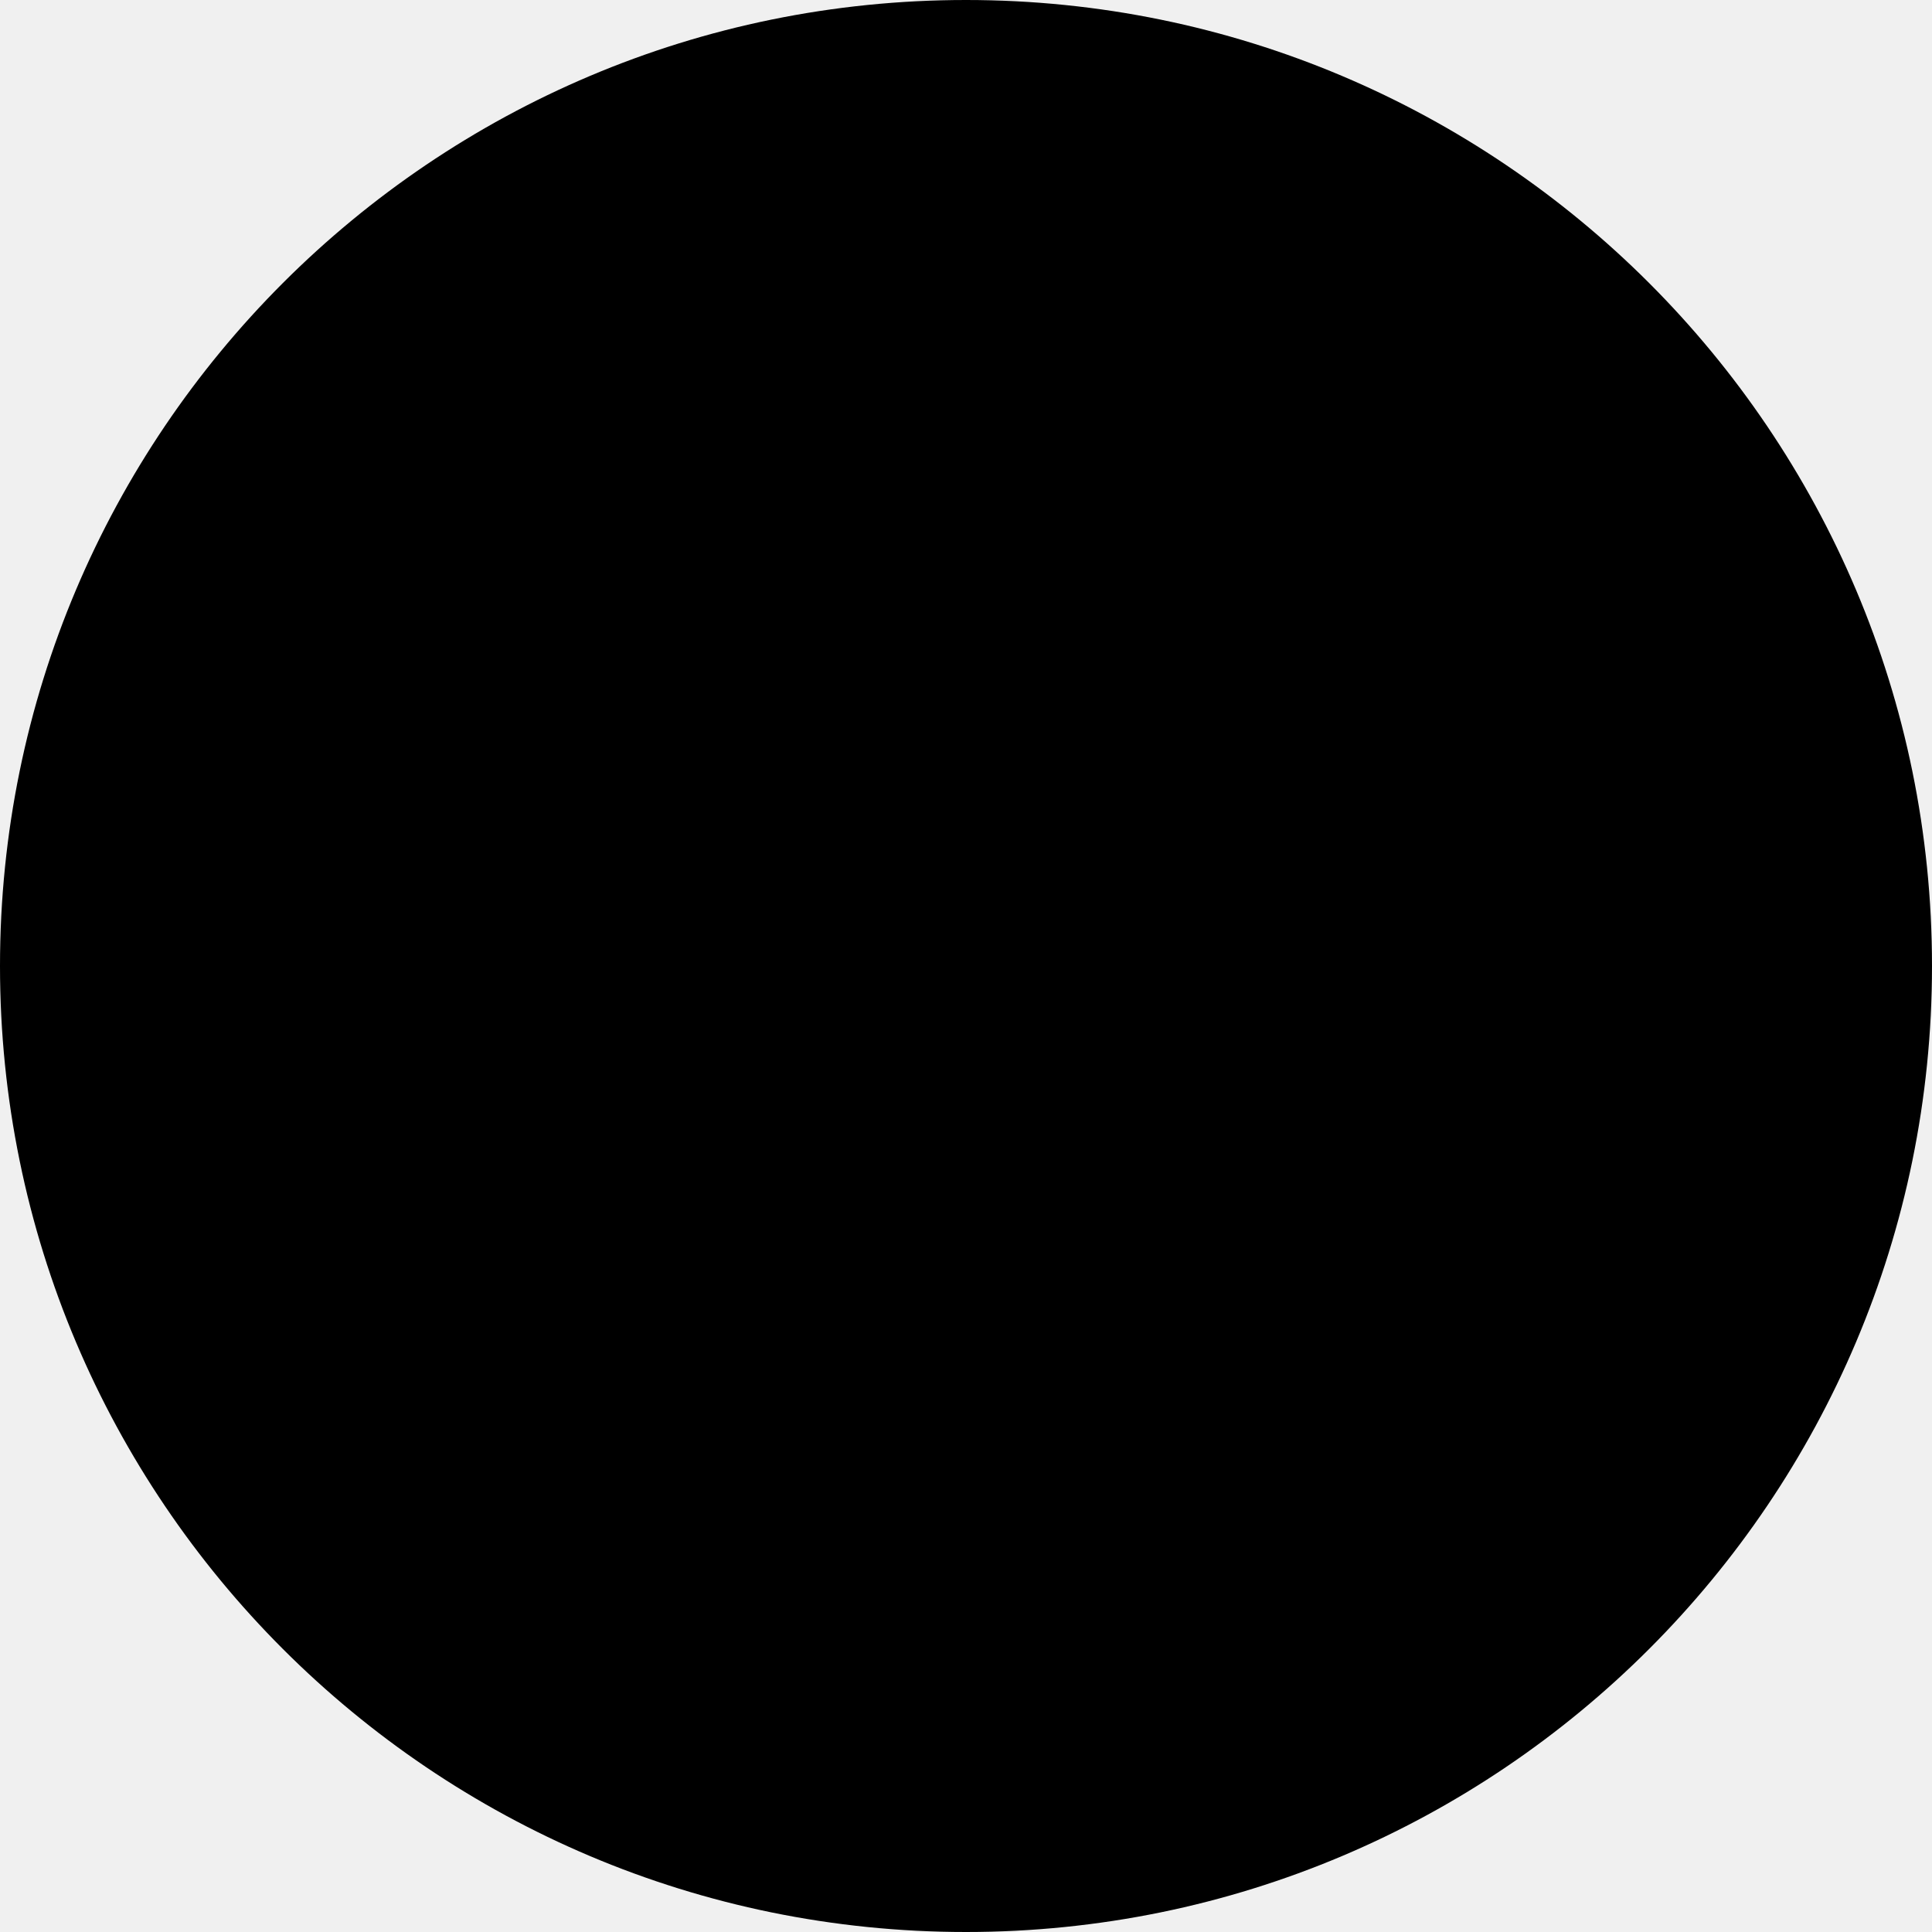
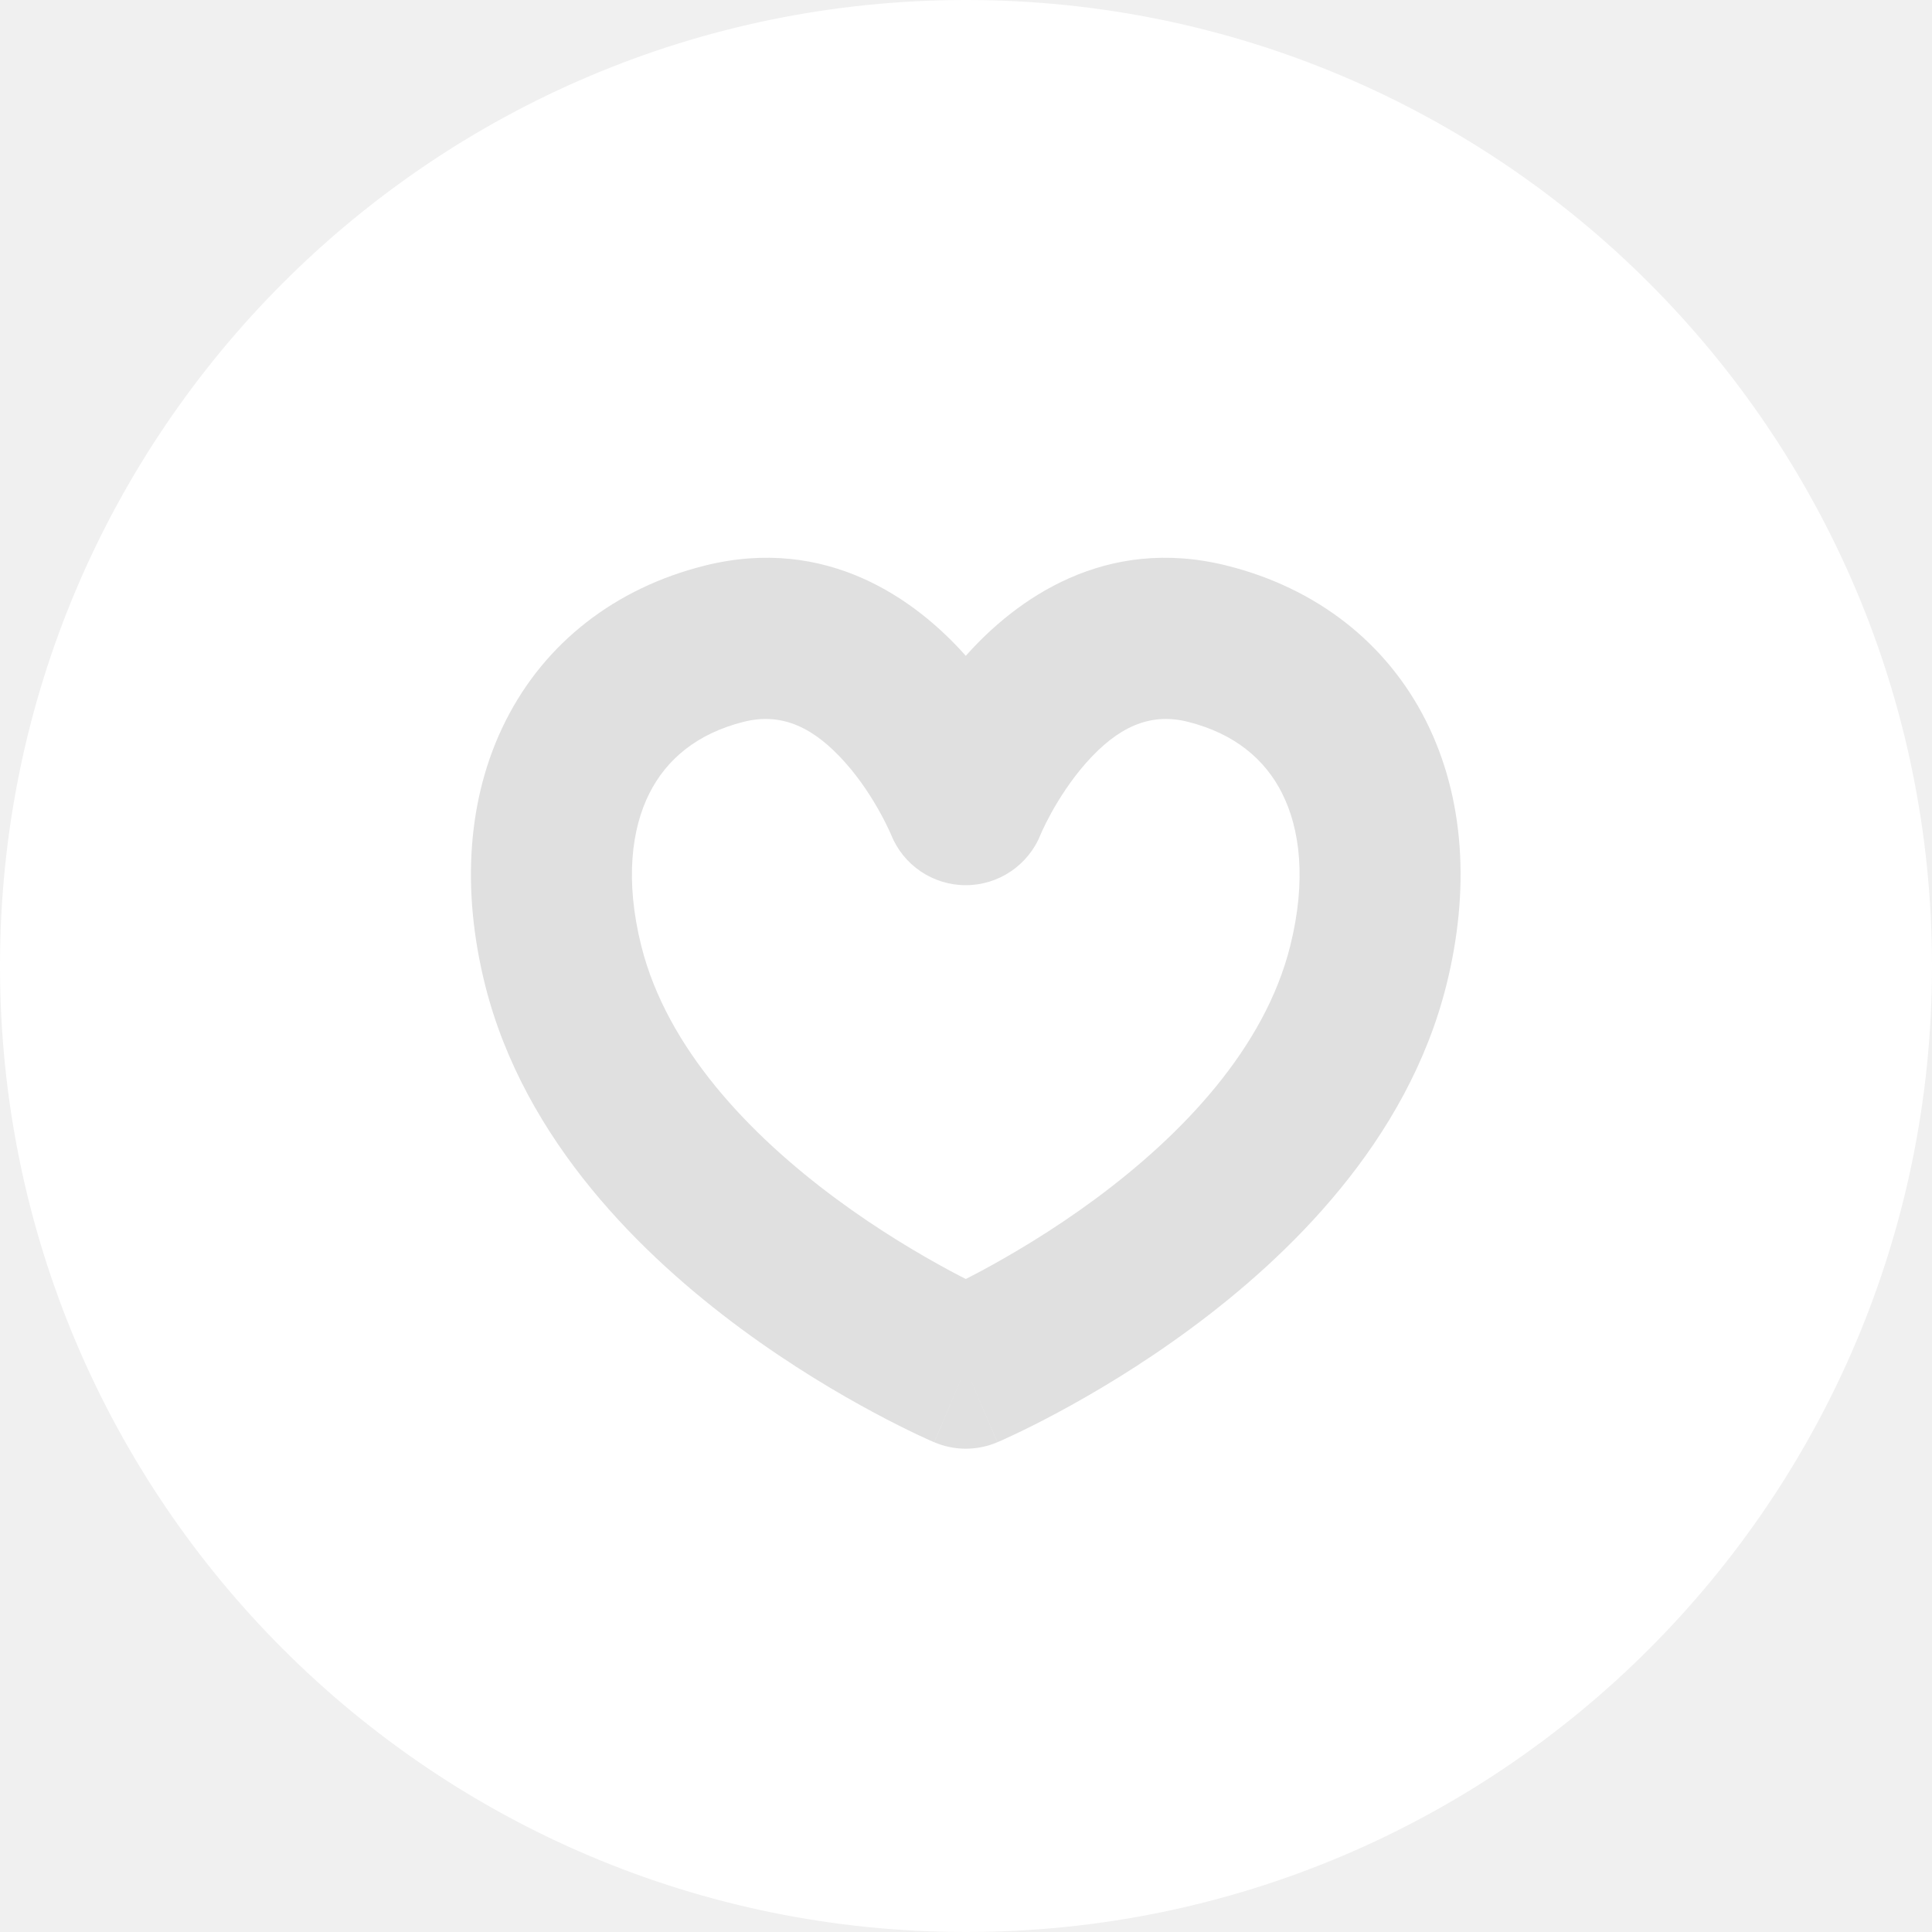
<svg xmlns="http://www.w3.org/2000/svg" xmlns:xlink="http://www.w3.org/1999/xlink" width="24" height="24" viewBox="0 0 24 24" version="1.1">
  <g id="Canvas" transform="translate(-1793 -5485)">
-     <g id="iconLike" class="t-icon">
-       <g id="Ellipse" class="t-svgEllipse">
-         <use xlink:href="#path0_fill" transform="translate(1793 5485)" />
+     <g id="iconLike">
+       <g id="Ellipse">
+         <use xlink:href="#path0_fill" transform="translate(1793 5485)" fill="#FFFFFF" />
      </g>
-       <g id="Ellipse 2" class="t-svgFigure">
-         <use xlink:href="#path1_stroke" transform="translate(1799.85 5492.93)" />
+       <g id="Ellipse 2">
+         <use xlink:href="#path1_stroke" transform="translate(1799.85 5492.93)" fill="#E0E0E0" />
      </g>
    </g>
  </g>
  <defs>
    <path id="path0_fill" d="M 24 12C 24 18.627 18.627 24 12 24C 5.373 24 0 18.627 0 12C 0 5.373 5.373 0 12 0C 18.627 0 24 5.373 24 12Z" />
    <path id="path1_stroke" d="M 10.147 4.066L 11.117 4.309L 10.147 4.066ZM 5.147 9.066L 4.756 9.986C 5.006 10.093 5.289 10.093 5.539 9.986L 5.147 9.066ZM 0.147 4.066L -0.823 4.309L 0.147 4.066ZM 5.147 2.066L 4.219 2.437C 4.37 2.817 4.738 3.066 5.147 3.066C 5.556 3.066 5.924 2.817 6.076 2.438L 5.147 2.066ZM 2.147 0.066L 1.905 -0.904L 2.147 0.066ZM 8.147 0.066L 8.39 -0.904L 8.147 0.066ZM 9.177 3.823C 8.86 5.092 7.837 6.166 6.752 6.967C 6.225 7.356 5.718 7.654 5.343 7.856C 5.156 7.956 5.004 8.031 4.901 8.079C 4.849 8.104 4.81 8.122 4.786 8.133C 4.773 8.138 4.764 8.142 4.759 8.144C 4.757 8.146 4.755 8.146 4.755 8.146C 4.754 8.147 4.754 8.147 4.754 8.147C 4.754 8.147 4.755 8.146 4.755 8.146C 4.755 8.146 4.755 8.146 4.755 8.146C 4.755 8.146 4.756 8.146 5.147 9.066C 5.539 9.986 5.539 9.986 5.54 9.986C 5.54 9.986 5.54 9.986 5.54 9.986C 5.541 9.985 5.541 9.985 5.542 9.985C 5.543 9.984 5.545 9.984 5.546 9.983C 5.55 9.982 5.554 9.98 5.56 9.977C 5.57 9.973 5.585 9.966 5.604 9.958C 5.641 9.941 5.693 9.917 5.757 9.887C 5.887 9.825 6.069 9.736 6.288 9.618C 6.725 9.384 7.317 9.035 7.939 8.576C 9.153 7.681 10.63 6.255 11.117 4.309L 9.177 3.823ZM 5.147 9.066C 5.539 8.146 5.539 8.146 5.54 8.146C 5.54 8.146 5.54 8.146 5.54 8.146C 5.54 8.146 5.54 8.147 5.541 8.147C 5.541 8.147 5.541 8.147 5.54 8.147C 5.54 8.146 5.538 8.146 5.536 8.145C 5.531 8.142 5.522 8.138 5.509 8.133C 5.484 8.122 5.445 8.104 5.394 8.079C 5.291 8.031 5.139 7.956 4.952 7.856C 4.577 7.654 4.071 7.356 3.544 6.967C 2.459 6.166 1.436 5.092 1.117 3.823L -0.823 4.309C -0.334 6.255 1.143 7.68 2.356 8.576C 2.978 9.035 3.57 9.384 4.007 9.618C 4.226 9.736 4.408 9.825 4.537 9.887C 4.602 9.917 4.654 9.941 4.691 9.958C 4.709 9.966 4.724 9.972 4.735 9.977C 4.74 9.98 4.745 9.982 4.748 9.983C 4.75 9.984 4.751 9.984 4.753 9.985C 4.753 9.985 4.754 9.985 4.754 9.986C 4.755 9.986 4.755 9.986 4.755 9.986C 4.755 9.986 4.756 9.986 5.147 9.066ZM 1.117 3.823C 0.911 3.001 0.997 2.362 1.217 1.925C 1.429 1.504 1.807 1.182 2.39 1.036L 1.905 -0.904C 0.794 -0.626 -0.079 0.052 -0.569 1.025C -1.051 1.982 -1.118 3.132 -0.823 4.309L 1.117 3.823ZM 2.39 1.036C 2.875 0.915 3.27 1.116 3.65 1.543C 3.836 1.752 3.983 1.982 4.084 2.166C 4.134 2.256 4.17 2.331 4.193 2.38C 4.205 2.405 4.212 2.423 4.217 2.433C 4.219 2.438 4.22 2.441 4.22 2.441C 4.221 2.442 4.221 2.442 4.22 2.441C 4.22 2.441 4.22 2.44 4.22 2.44C 4.22 2.439 4.219 2.439 4.219 2.438C 4.219 2.438 4.219 2.438 4.219 2.438C 4.219 2.438 4.219 2.437 5.147 2.066C 6.076 1.695 6.076 1.695 6.076 1.694C 6.076 1.694 6.075 1.694 6.075 1.694C 6.075 1.693 6.075 1.692 6.075 1.692C 6.074 1.691 6.074 1.689 6.073 1.688C 6.072 1.685 6.07 1.681 6.068 1.677C 6.065 1.668 6.06 1.657 6.055 1.644C 6.043 1.617 6.028 1.582 6.008 1.539C 5.968 1.454 5.911 1.337 5.836 1.201C 5.687 0.931 5.459 0.567 5.145 0.214C 4.525 -0.483 3.421 -1.283 1.905 -0.904L 2.39 1.036ZM 5.147 2.066C 6.076 2.438 6.076 2.438 6.075 2.439C 6.075 2.439 6.075 2.439 6.075 2.439C 6.075 2.44 6.075 2.44 6.075 2.44C 6.075 2.441 6.074 2.441 6.074 2.442C 6.074 2.442 6.074 2.442 6.074 2.442C 6.074 2.441 6.076 2.438 6.078 2.433C 6.082 2.423 6.09 2.405 6.101 2.381C 6.124 2.331 6.161 2.257 6.21 2.167C 6.312 1.983 6.459 1.753 6.645 1.543C 7.026 1.115 7.421 0.915 7.905 1.036L 8.39 -0.904C 6.875 -1.283 5.77 -0.483 5.15 0.214C 4.837 0.567 4.608 0.931 4.46 1.2C 4.384 1.336 4.327 1.453 4.287 1.539C 4.267 1.582 4.252 1.617 4.24 1.643C 4.235 1.656 4.23 1.667 4.227 1.676C 4.225 1.68 4.223 1.684 4.222 1.687C 4.221 1.689 4.221 1.69 4.22 1.691C 4.22 1.692 4.22 1.692 4.22 1.693C 4.22 1.693 4.219 1.694 4.219 1.694C 4.219 1.694 4.219 1.694 5.147 2.066ZM 7.905 1.036C 8.488 1.182 8.866 1.504 9.077 1.925C 9.297 2.362 9.383 3.001 9.177 3.823L 11.117 4.309C 11.412 3.131 11.345 1.982 10.864 1.025C 10.374 0.052 9.501 -0.626 8.39 -0.904L 7.905 1.036Z" />
  </defs>
</svg>
